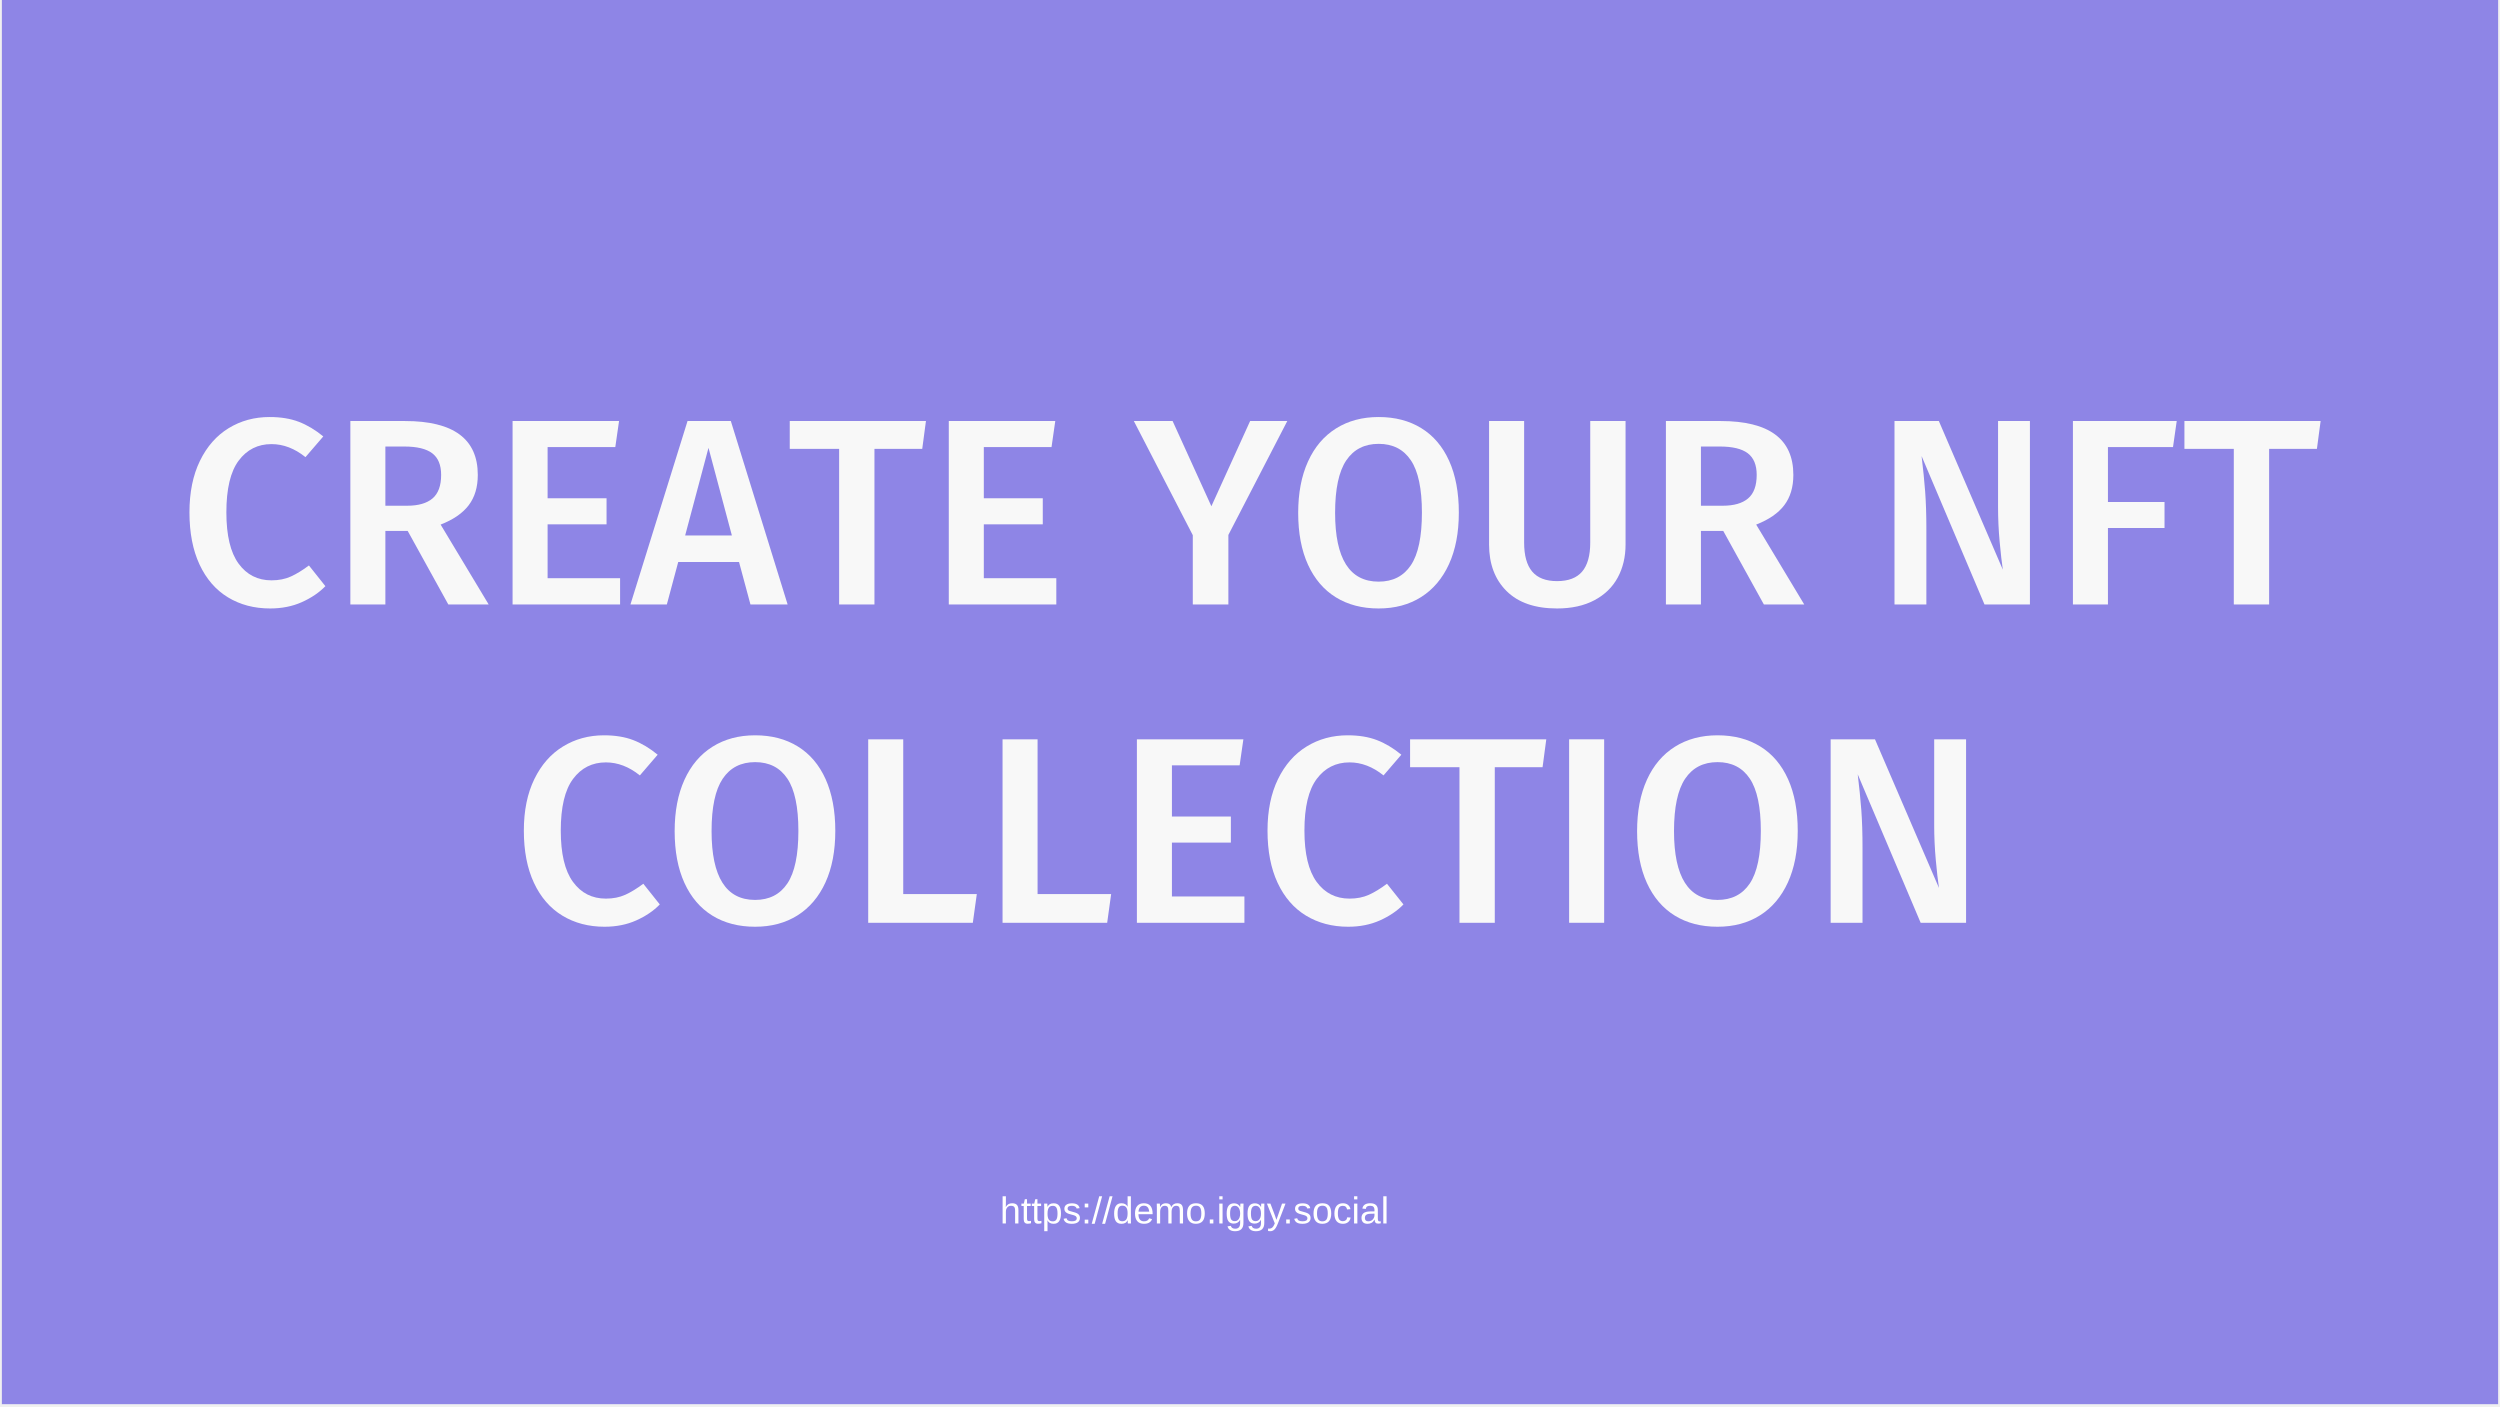
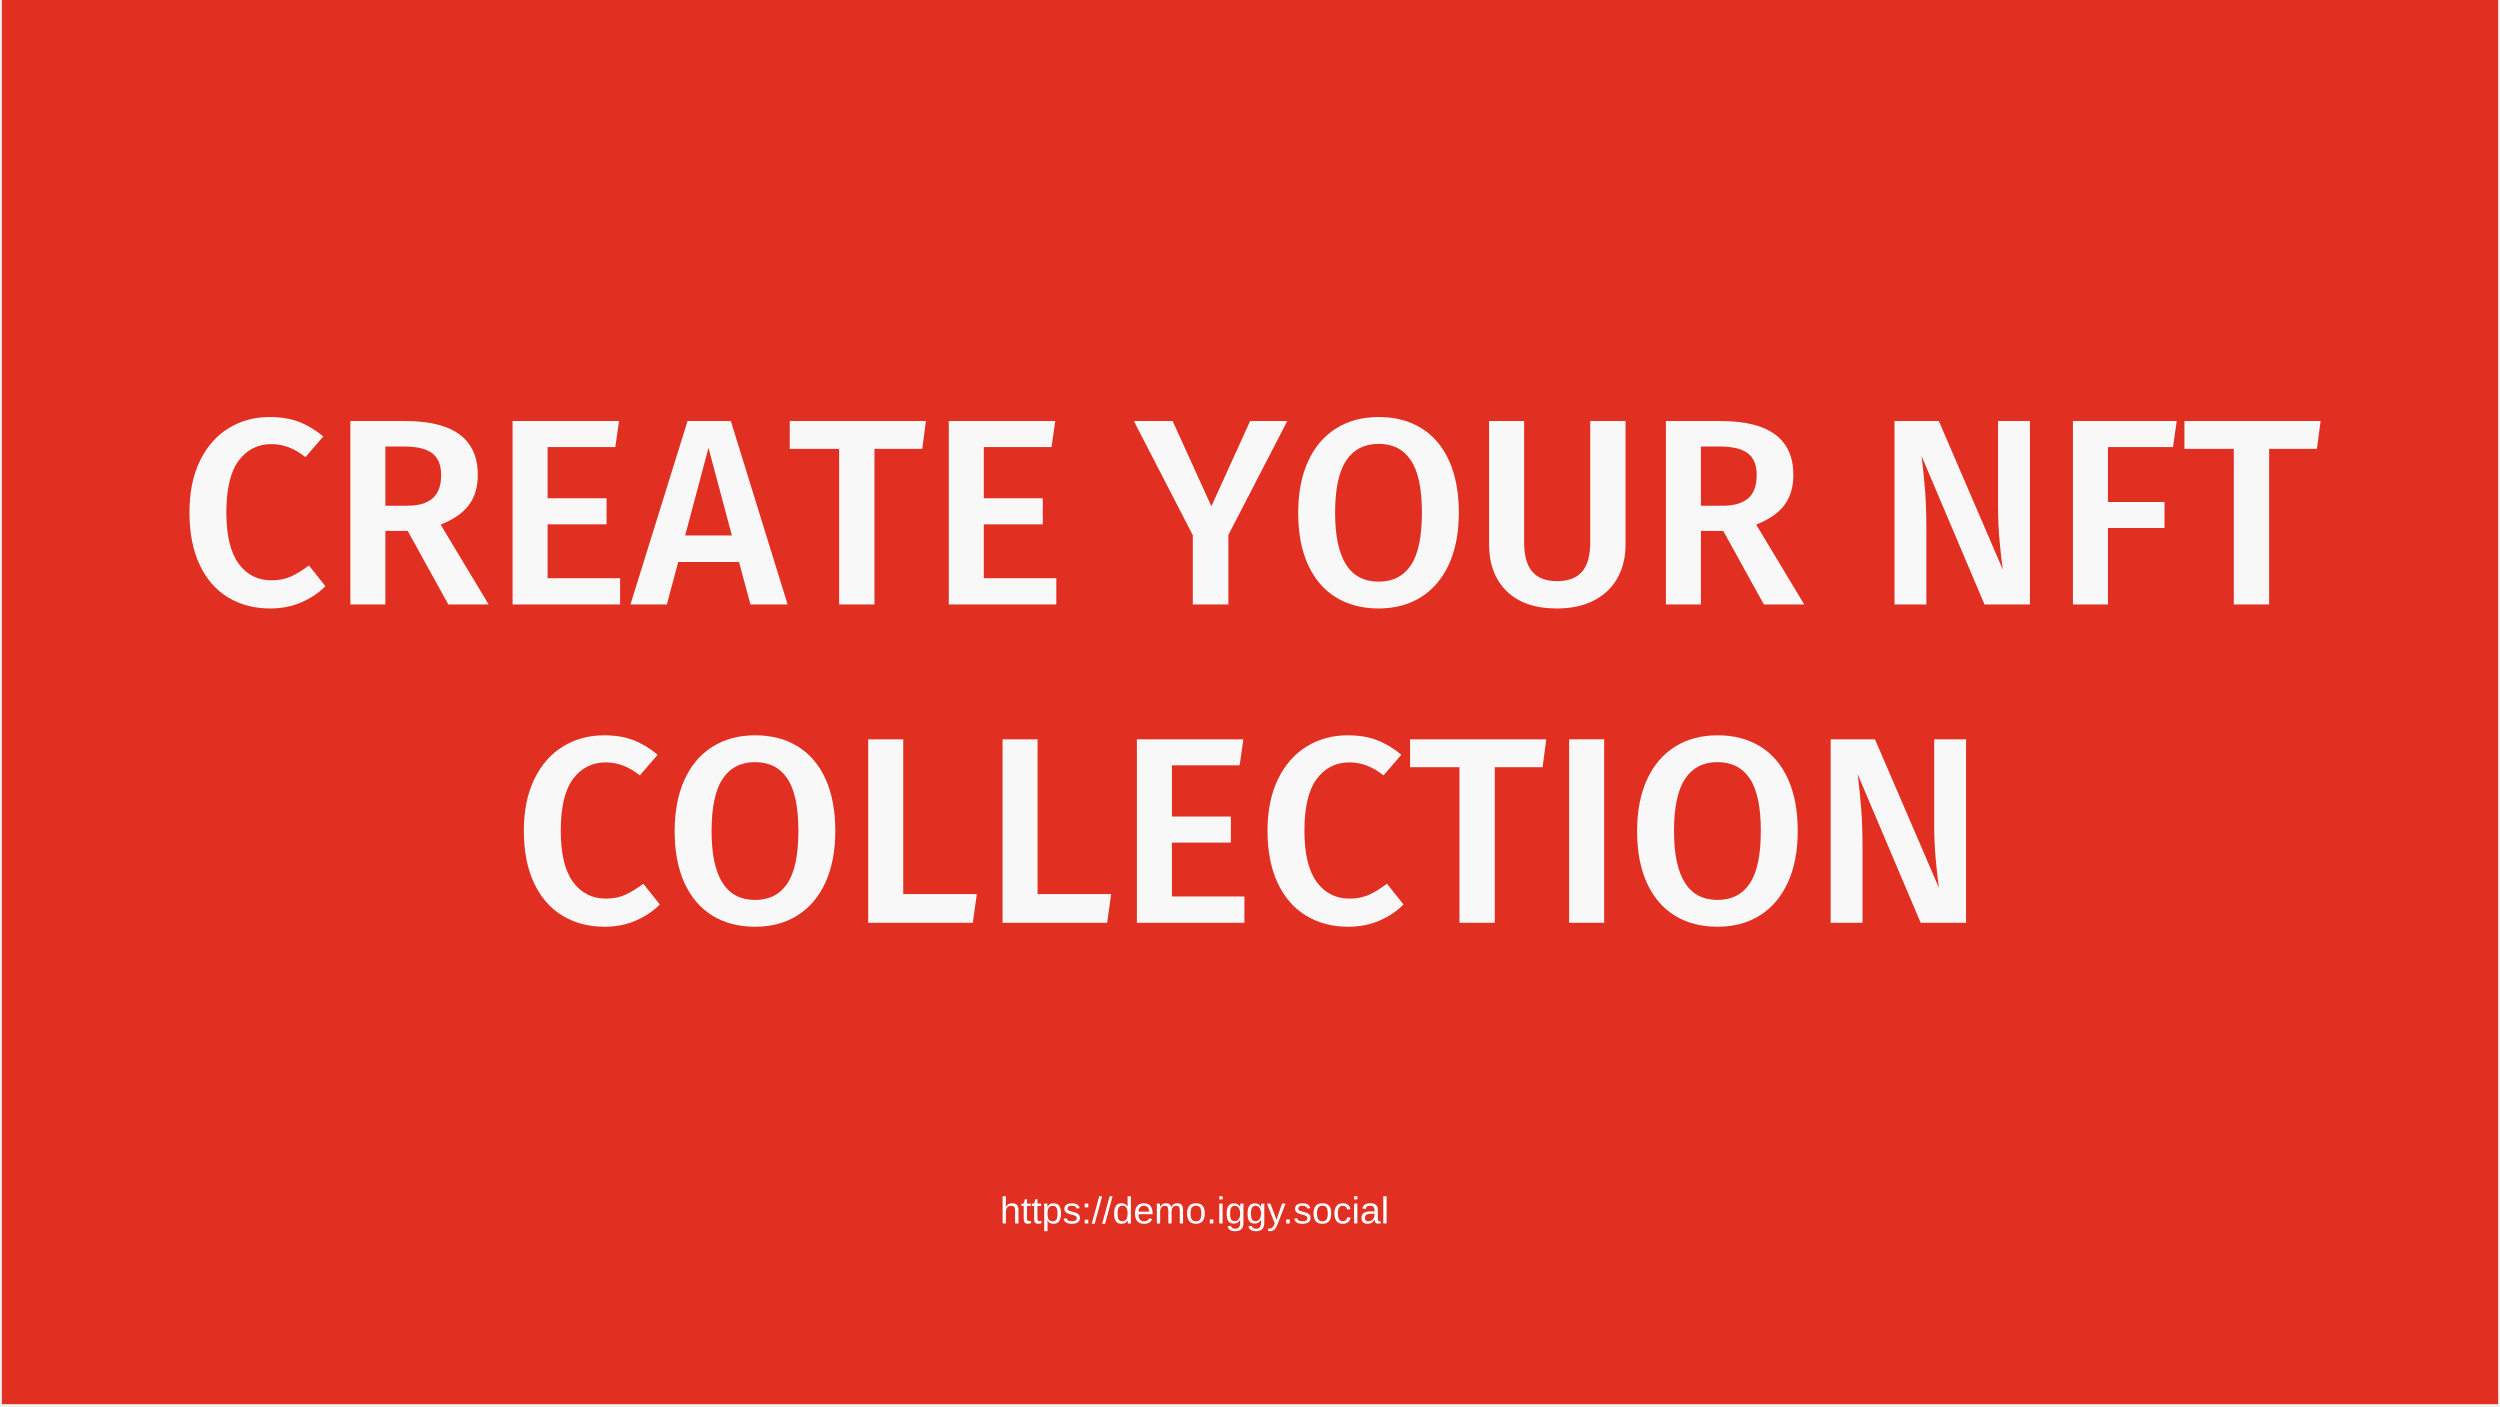
<svg xmlns="http://www.w3.org/2000/svg" width="1600" zoomAndPan="magnify" viewBox="0 0 1200 675" height="900" preserveAspectRatio="xMidYMid meet" version="1.0">
  <defs>
    <g />
    <clipPath id="c3031c7fc8">
      <path d="M 0.887 0 L 1199.113 0 L 1199.113 674 L 0.887 674 Z M 0.887 0 " clip-rule="nonzero" />
    </clipPath>
  </defs>
  <g clip-path="url(#c3031c7fc8)">
    <path fill="#ffffff" d="M 0.887 0 L 1199.113 0 L 1199.113 674 L 0.887 674 Z M 0.887 0 " fill-opacity="1" fill-rule="nonzero" />
-     <path fill="#8e85e6" d="M 0.887 0 L 1199.113 0 L 1199.113 674 L 0.887 674 Z M 0.887 0 " fill-opacity="1" fill-rule="nonzero" />
+     <path fill="#e13022" d="M 0.887 0 L 1199.113 0 L 1199.113 674 L 0.887 674 Z M 0.887 0 " fill-opacity="1" fill-rule="nonzero" />
  </g>
  <g fill="#f8f8f8" fill-opacity="1">
    <g transform="translate(85.45546, 290.1572)">
      <g>
        <path d="M 43.969 -89.984 C 49.32 -89.984 53.992 -89.219 57.984 -87.688 C 61.984 -86.156 65.895 -83.816 69.719 -80.672 L 61.172 -70.734 C 55.992 -74.898 50.555 -76.984 44.859 -76.984 C 38.316 -76.984 33.07 -74.348 29.125 -69.078 C 25.176 -63.805 23.203 -55.52 23.203 -44.219 C 23.203 -33.176 25.156 -24.977 29.062 -19.625 C 32.969 -14.27 38.234 -11.594 44.859 -11.594 C 48.348 -11.594 51.453 -12.207 54.172 -13.438 C 56.891 -14.676 59.773 -16.441 62.828 -18.734 L 70.734 -8.797 C 67.766 -5.734 64.004 -3.18 59.453 -1.141 C 54.91 0.891 49.832 1.906 44.219 1.906 C 36.57 1.906 29.816 0.125 23.953 -3.438 C 18.098 -7.008 13.555 -12.254 10.328 -19.172 C 7.098 -26.098 5.484 -34.445 5.484 -44.219 C 5.484 -53.82 7.16 -62.066 10.516 -68.953 C 13.867 -75.836 18.457 -81.062 24.281 -84.625 C 30.102 -88.195 36.664 -89.984 43.969 -89.984 Z M 43.969 -89.984 " />
      </g>
    </g>
  </g>
  <g fill="#f8f8f8" fill-opacity="1">
    <g transform="translate(157.8415, 290.1572)">
      <g>
        <path d="M 37.859 -35.297 L 27.141 -35.297 L 27.141 0 L 10.328 0 L 10.328 -88.062 L 36.578 -88.062 C 59.859 -88.062 71.5 -79.441 71.5 -62.203 C 71.5 -56.336 70.051 -51.492 67.156 -47.672 C 64.27 -43.848 59.77 -40.742 53.656 -38.359 L 76.734 0 L 57.359 0 Z M 27.141 -47.406 L 37.594 -47.406 C 42.945 -47.406 47.004 -48.57 49.766 -50.906 C 52.523 -53.25 53.906 -57.016 53.906 -62.203 C 53.906 -66.953 52.484 -70.41 49.641 -72.578 C 46.797 -74.742 42.316 -75.828 36.203 -75.828 L 27.141 -75.828 Z M 27.141 -47.406 " />
      </g>
    </g>
  </g>
  <g fill="#f8f8f8" fill-opacity="1">
    <g transform="translate(235.7074, 290.1572)">
      <g>
        <path d="M 61.438 -88.062 L 59.641 -75.578 L 27.141 -75.578 L 27.141 -50.984 L 55.438 -50.984 L 55.438 -38.484 L 27.141 -38.484 L 27.141 -12.625 L 61.938 -12.625 L 61.938 0 L 10.328 0 L 10.328 -88.062 Z M 61.438 -88.062 " />
      </g>
    </g>
  </g>
  <g fill="#f8f8f8" fill-opacity="1">
    <g transform="translate(303.2507, 290.1572)">
      <g>
        <path d="M 56.969 0 L 51.484 -20.391 L 22.297 -20.391 L 16.828 0 L -0.641 0 L 26.766 -88.062 L 47.547 -88.062 L 74.812 0 Z M 25.625 -33.141 L 48.047 -33.141 L 36.828 -75.203 Z M 25.625 -33.141 " />
      </g>
    </g>
  </g>
  <g fill="#f8f8f8" fill-opacity="1">
    <g transform="translate(377.5484, 290.1572)">
      <g>
        <path d="M 66.906 -88.062 L 65.125 -74.688 L 42.188 -74.688 L 42.188 0 L 25.234 0 L 25.234 -74.688 L 1.531 -74.688 L 1.531 -88.062 Z M 66.906 -88.062 " />
      </g>
    </g>
  </g>
  <g fill="#f8f8f8" fill-opacity="1">
    <g transform="translate(445.0917, 290.1572)">
      <g>
        <path d="M 61.438 -88.062 L 59.641 -75.578 L 27.141 -75.578 L 27.141 -50.984 L 55.438 -50.984 L 55.438 -38.484 L 27.141 -38.484 L 27.141 -12.625 L 61.938 -12.625 L 61.938 0 L 10.328 0 L 10.328 -88.062 Z M 61.438 -88.062 " />
      </g>
    </g>
  </g>
  <g fill="#f8f8f8" fill-opacity="1">
    <g transform="translate(512.635, 290.1572)">
      <g />
    </g>
  </g>
  <g fill="#f8f8f8" fill-opacity="1">
    <g transform="translate(544.495, 290.1572)">
      <g>
        <path d="M 73.406 -88.062 L 45.125 -33.391 L 45.125 0 L 28.047 0 L 28.047 -33.266 L -0.25 -88.062 L 18.359 -88.062 L 36.969 -47.156 L 55.562 -88.062 Z M 73.406 -88.062 " />
      </g>
    </g>
  </g>
  <g fill="#f8f8f8" fill-opacity="1">
    <g transform="translate(617.6456, 290.1572)">
      <g>
        <path d="M 44.094 -89.984 C 52 -89.984 58.836 -88.195 64.609 -84.625 C 70.391 -81.062 74.832 -75.836 77.938 -68.953 C 81.039 -62.066 82.594 -53.781 82.594 -44.094 C 82.594 -34.5 81.02 -26.258 77.875 -19.375 C 74.727 -12.488 70.266 -7.219 64.484 -3.562 C 58.711 0.082 51.914 1.906 44.094 1.906 C 36.195 1.906 29.359 0.125 23.578 -3.438 C 17.797 -7.008 13.332 -12.234 10.188 -19.109 C 7.051 -25.992 5.484 -34.281 5.484 -43.969 C 5.484 -53.488 7.051 -61.707 10.188 -68.625 C 13.332 -75.551 17.816 -80.844 23.641 -84.5 C 29.461 -88.156 36.281 -89.984 44.094 -89.984 Z M 44.094 -77.109 C 37.301 -77.109 32.117 -74.453 28.547 -69.141 C 24.984 -63.828 23.203 -55.438 23.203 -43.969 C 23.203 -21.969 30.164 -10.969 44.094 -10.969 C 50.895 -10.969 56.055 -13.598 59.578 -18.859 C 63.109 -24.129 64.875 -32.539 64.875 -44.094 C 64.875 -55.57 63.109 -63.941 59.578 -69.203 C 56.055 -74.473 50.895 -77.109 44.094 -77.109 Z M 44.094 -77.109 " />
      </g>
    </g>
  </g>
  <g fill="#f8f8f8" fill-opacity="1">
    <g transform="translate(705.7068, 290.1572)">
      <g>
        <path d="M 74.562 -28.797 C 74.562 -22.848 73.305 -17.555 70.797 -12.922 C 68.297 -8.297 64.555 -4.664 59.578 -2.031 C 54.609 0.594 48.641 1.906 41.672 1.906 C 31.141 1.906 23.066 -0.875 17.453 -6.438 C 11.848 -12 9.047 -19.453 9.047 -28.797 L 9.047 -88.062 L 25.875 -88.062 L 25.875 -29.703 C 25.875 -23.492 27.164 -18.859 29.75 -15.797 C 32.344 -12.742 36.316 -11.219 41.672 -11.219 C 47.109 -11.219 51.125 -12.742 53.719 -15.797 C 56.312 -18.859 57.609 -23.492 57.609 -29.703 L 57.609 -88.062 L 74.562 -88.062 Z M 74.562 -28.797 " />
      </g>
    </g>
  </g>
  <g fill="#f8f8f8" fill-opacity="1">
    <g transform="translate(789.3076, 290.1572)">
      <g>
        <path d="M 37.859 -35.297 L 27.141 -35.297 L 27.141 0 L 10.328 0 L 10.328 -88.062 L 36.578 -88.062 C 59.859 -88.062 71.5 -79.441 71.5 -62.203 C 71.5 -56.336 70.051 -51.492 67.156 -47.672 C 64.27 -43.848 59.77 -40.742 53.656 -38.359 L 76.734 0 L 57.359 0 Z M 27.141 -47.406 L 37.594 -47.406 C 42.945 -47.406 47.004 -48.57 49.766 -50.906 C 52.523 -53.25 53.906 -57.016 53.906 -62.203 C 53.906 -66.953 52.484 -70.41 49.641 -72.578 C 46.797 -74.742 42.316 -75.828 36.203 -75.828 L 27.141 -75.828 Z M 27.141 -47.406 " />
      </g>
    </g>
  </g>
  <g fill="#f8f8f8" fill-opacity="1">
    <g transform="translate(867.1736, 290.1572)">
      <g />
    </g>
  </g>
  <g fill="#f8f8f8" fill-opacity="1">
    <g transform="translate(899.0336, 290.1572)">
      <g>
        <path d="M 75.328 0 L 53.531 0 L 23.328 -71.25 C 24.086 -64.957 24.66 -59.258 25.047 -54.156 C 25.43 -49.062 25.625 -42.988 25.625 -35.938 L 25.625 0 L 10.328 0 L 10.328 -88.062 L 31.609 -88.062 L 62.328 -16.703 C 61.816 -20.098 61.305 -24.578 60.797 -30.141 C 60.285 -35.703 60.031 -41.25 60.031 -46.781 L 60.031 -88.062 L 75.328 -88.062 Z M 75.328 0 " />
      </g>
    </g>
  </g>
  <g fill="#f8f8f8" fill-opacity="1">
    <g transform="translate(984.6734, 290.1572)">
      <g>
        <path d="M 10.328 0 L 10.328 -88.062 L 60.156 -88.062 L 58.375 -75.578 L 27.141 -75.578 L 27.141 -49.203 L 54.297 -49.203 L 54.297 -36.703 L 27.141 -36.703 L 27.141 0 Z M 10.328 0 " />
      </g>
    </g>
  </g>
  <g fill="#f8f8f8" fill-opacity="1">
    <g transform="translate(1046.992, 290.1572)">
      <g>
        <path d="M 66.906 -88.062 L 65.125 -74.688 L 42.188 -74.688 L 42.188 0 L 25.234 0 L 25.234 -74.688 L 1.531 -74.688 L 1.531 -88.062 Z M 66.906 -88.062 " />
      </g>
    </g>
  </g>
  <g fill="#f8f8f8" fill-opacity="1">
    <g transform="translate(245.9638, 442.9308)">
      <g>
        <path d="M 43.969 -89.984 C 49.32 -89.984 53.992 -89.219 57.984 -87.688 C 61.984 -86.156 65.895 -83.816 69.719 -80.672 L 61.172 -70.734 C 55.992 -74.898 50.555 -76.984 44.859 -76.984 C 38.316 -76.984 33.07 -74.348 29.125 -69.078 C 25.176 -63.805 23.203 -55.52 23.203 -44.219 C 23.203 -33.176 25.156 -24.977 29.062 -19.625 C 32.969 -14.27 38.234 -11.594 44.859 -11.594 C 48.348 -11.594 51.453 -12.207 54.172 -13.438 C 56.891 -14.676 59.773 -16.441 62.828 -18.734 L 70.734 -8.797 C 67.766 -5.734 64.004 -3.18 59.453 -1.141 C 54.91 0.891 49.832 1.906 44.219 1.906 C 36.57 1.906 29.816 0.125 23.953 -3.438 C 18.098 -7.008 13.555 -12.254 10.328 -19.172 C 7.098 -26.098 5.484 -34.445 5.484 -44.219 C 5.484 -53.82 7.16 -62.066 10.516 -68.953 C 13.867 -75.836 18.457 -81.062 24.281 -84.625 C 30.102 -88.195 36.664 -89.984 43.969 -89.984 Z M 43.969 -89.984 " />
      </g>
    </g>
  </g>
  <g fill="#f8f8f8" fill-opacity="1">
    <g transform="translate(318.3498, 442.9308)">
      <g>
        <path d="M 44.094 -89.984 C 52 -89.984 58.836 -88.195 64.609 -84.625 C 70.391 -81.062 74.832 -75.836 77.938 -68.953 C 81.039 -62.066 82.594 -53.781 82.594 -44.094 C 82.594 -34.5 81.02 -26.258 77.875 -19.375 C 74.727 -12.488 70.266 -7.219 64.484 -3.562 C 58.711 0.082 51.914 1.906 44.094 1.906 C 36.195 1.906 29.359 0.125 23.578 -3.438 C 17.797 -7.008 13.332 -12.234 10.188 -19.109 C 7.051 -25.992 5.484 -34.281 5.484 -43.969 C 5.484 -53.488 7.051 -61.707 10.188 -68.625 C 13.332 -75.551 17.816 -80.844 23.641 -84.5 C 29.461 -88.156 36.281 -89.984 44.094 -89.984 Z M 44.094 -77.109 C 37.301 -77.109 32.117 -74.453 28.547 -69.141 C 24.984 -63.828 23.203 -55.438 23.203 -43.969 C 23.203 -21.969 30.164 -10.969 44.094 -10.969 C 50.895 -10.969 56.055 -13.598 59.578 -18.859 C 63.109 -24.129 64.875 -32.539 64.875 -44.094 C 64.875 -55.57 63.109 -63.941 59.578 -69.203 C 56.055 -74.473 50.895 -77.109 44.094 -77.109 Z M 44.094 -77.109 " />
      </g>
    </g>
  </g>
  <g fill="#f8f8f8" fill-opacity="1">
    <g transform="translate(406.4109, 442.9308)">
      <g>
        <path d="M 27.141 -88.062 L 27.141 -13.766 L 62.453 -13.766 L 60.547 0 L 10.328 0 L 10.328 -88.062 Z M 27.141 -88.062 " />
      </g>
    </g>
  </g>
  <g fill="#f8f8f8" fill-opacity="1">
    <g transform="translate(470.8957, 442.9308)">
      <g>
        <path d="M 27.141 -88.062 L 27.141 -13.766 L 62.453 -13.766 L 60.547 0 L 10.328 0 L 10.328 -88.062 Z M 27.141 -88.062 " />
      </g>
    </g>
  </g>
  <g fill="#f8f8f8" fill-opacity="1">
    <g transform="translate(535.3804, 442.9308)">
      <g>
        <path d="M 61.438 -88.062 L 59.641 -75.578 L 27.141 -75.578 L 27.141 -50.984 L 55.438 -50.984 L 55.438 -38.484 L 27.141 -38.484 L 27.141 -12.625 L 61.938 -12.625 L 61.938 0 L 10.328 0 L 10.328 -88.062 Z M 61.438 -88.062 " />
      </g>
    </g>
  </g>
  <g fill="#f8f8f8" fill-opacity="1">
    <g transform="translate(602.9237, 442.9308)">
      <g>
        <path d="M 43.969 -89.984 C 49.32 -89.984 53.992 -89.219 57.984 -87.688 C 61.984 -86.156 65.895 -83.816 69.719 -80.672 L 61.172 -70.734 C 55.992 -74.898 50.555 -76.984 44.859 -76.984 C 38.316 -76.984 33.07 -74.348 29.125 -69.078 C 25.176 -63.805 23.203 -55.52 23.203 -44.219 C 23.203 -33.176 25.156 -24.977 29.062 -19.625 C 32.969 -14.27 38.234 -11.594 44.859 -11.594 C 48.348 -11.594 51.453 -12.207 54.172 -13.438 C 56.891 -14.676 59.773 -16.441 62.828 -18.734 L 70.734 -8.797 C 67.766 -5.734 64.004 -3.18 59.453 -1.141 C 54.91 0.891 49.832 1.906 44.219 1.906 C 36.57 1.906 29.816 0.125 23.953 -3.438 C 18.098 -7.008 13.555 -12.254 10.328 -19.172 C 7.098 -26.098 5.484 -34.445 5.484 -44.219 C 5.484 -53.82 7.16 -62.066 10.516 -68.953 C 13.867 -75.836 18.457 -81.062 24.281 -84.625 C 30.102 -88.195 36.664 -89.984 43.969 -89.984 Z M 43.969 -89.984 " />
      </g>
    </g>
  </g>
  <g fill="#f8f8f8" fill-opacity="1">
    <g transform="translate(675.3098, 442.9308)">
      <g>
        <path d="M 66.906 -88.062 L 65.125 -74.688 L 42.188 -74.688 L 42.188 0 L 25.234 0 L 25.234 -74.688 L 1.531 -74.688 L 1.531 -88.062 Z M 66.906 -88.062 " />
      </g>
    </g>
  </g>
  <g fill="#f8f8f8" fill-opacity="1">
    <g transform="translate(742.8531, 442.9308)">
      <g>
        <path d="M 27.141 -88.062 L 27.141 0 L 10.328 0 L 10.328 -88.062 Z M 27.141 -88.062 " />
      </g>
    </g>
  </g>
  <g fill="#f8f8f8" fill-opacity="1">
    <g transform="translate(780.3205, 442.9308)">
      <g>
        <path d="M 44.094 -89.984 C 52 -89.984 58.836 -88.195 64.609 -84.625 C 70.391 -81.062 74.832 -75.836 77.938 -68.953 C 81.039 -62.066 82.594 -53.781 82.594 -44.094 C 82.594 -34.5 81.02 -26.258 77.875 -19.375 C 74.727 -12.488 70.266 -7.219 64.484 -3.562 C 58.711 0.082 51.914 1.906 44.094 1.906 C 36.195 1.906 29.359 0.125 23.578 -3.438 C 17.797 -7.008 13.332 -12.234 10.188 -19.109 C 7.051 -25.992 5.484 -34.281 5.484 -43.969 C 5.484 -53.488 7.051 -61.707 10.188 -68.625 C 13.332 -75.551 17.816 -80.844 23.641 -84.5 C 29.461 -88.156 36.281 -89.984 44.094 -89.984 Z M 44.094 -77.109 C 37.301 -77.109 32.117 -74.453 28.547 -69.141 C 24.984 -63.828 23.203 -55.438 23.203 -43.969 C 23.203 -21.969 30.164 -10.969 44.094 -10.969 C 50.895 -10.969 56.055 -13.598 59.578 -18.859 C 63.109 -24.129 64.875 -32.539 64.875 -44.094 C 64.875 -55.57 63.109 -63.941 59.578 -69.203 C 56.055 -74.473 50.895 -77.109 44.094 -77.109 Z M 44.094 -77.109 " />
      </g>
    </g>
  </g>
  <g fill="#f8f8f8" fill-opacity="1">
    <g transform="translate(868.3816, 442.9308)">
      <g>
        <path d="M 75.328 0 L 53.531 0 L 23.328 -71.25 C 24.086 -64.957 24.66 -59.258 25.047 -54.156 C 25.43 -49.062 25.625 -42.988 25.625 -35.938 L 25.625 0 L 10.328 0 L 10.328 -88.062 L 31.609 -88.062 L 62.328 -16.703 C 61.816 -20.098 61.305 -24.578 60.797 -30.141 C 60.285 -35.703 60.031 -41.25 60.031 -46.781 L 60.031 -88.062 L 75.328 -88.062 Z M 75.328 0 " />
      </g>
    </g>
  </g>
  <text x="40%" y="87%" font-size="1.5em" font-family="Arial, sans-serif" fill="white">https://demo.iggy.social</text>
</svg>
